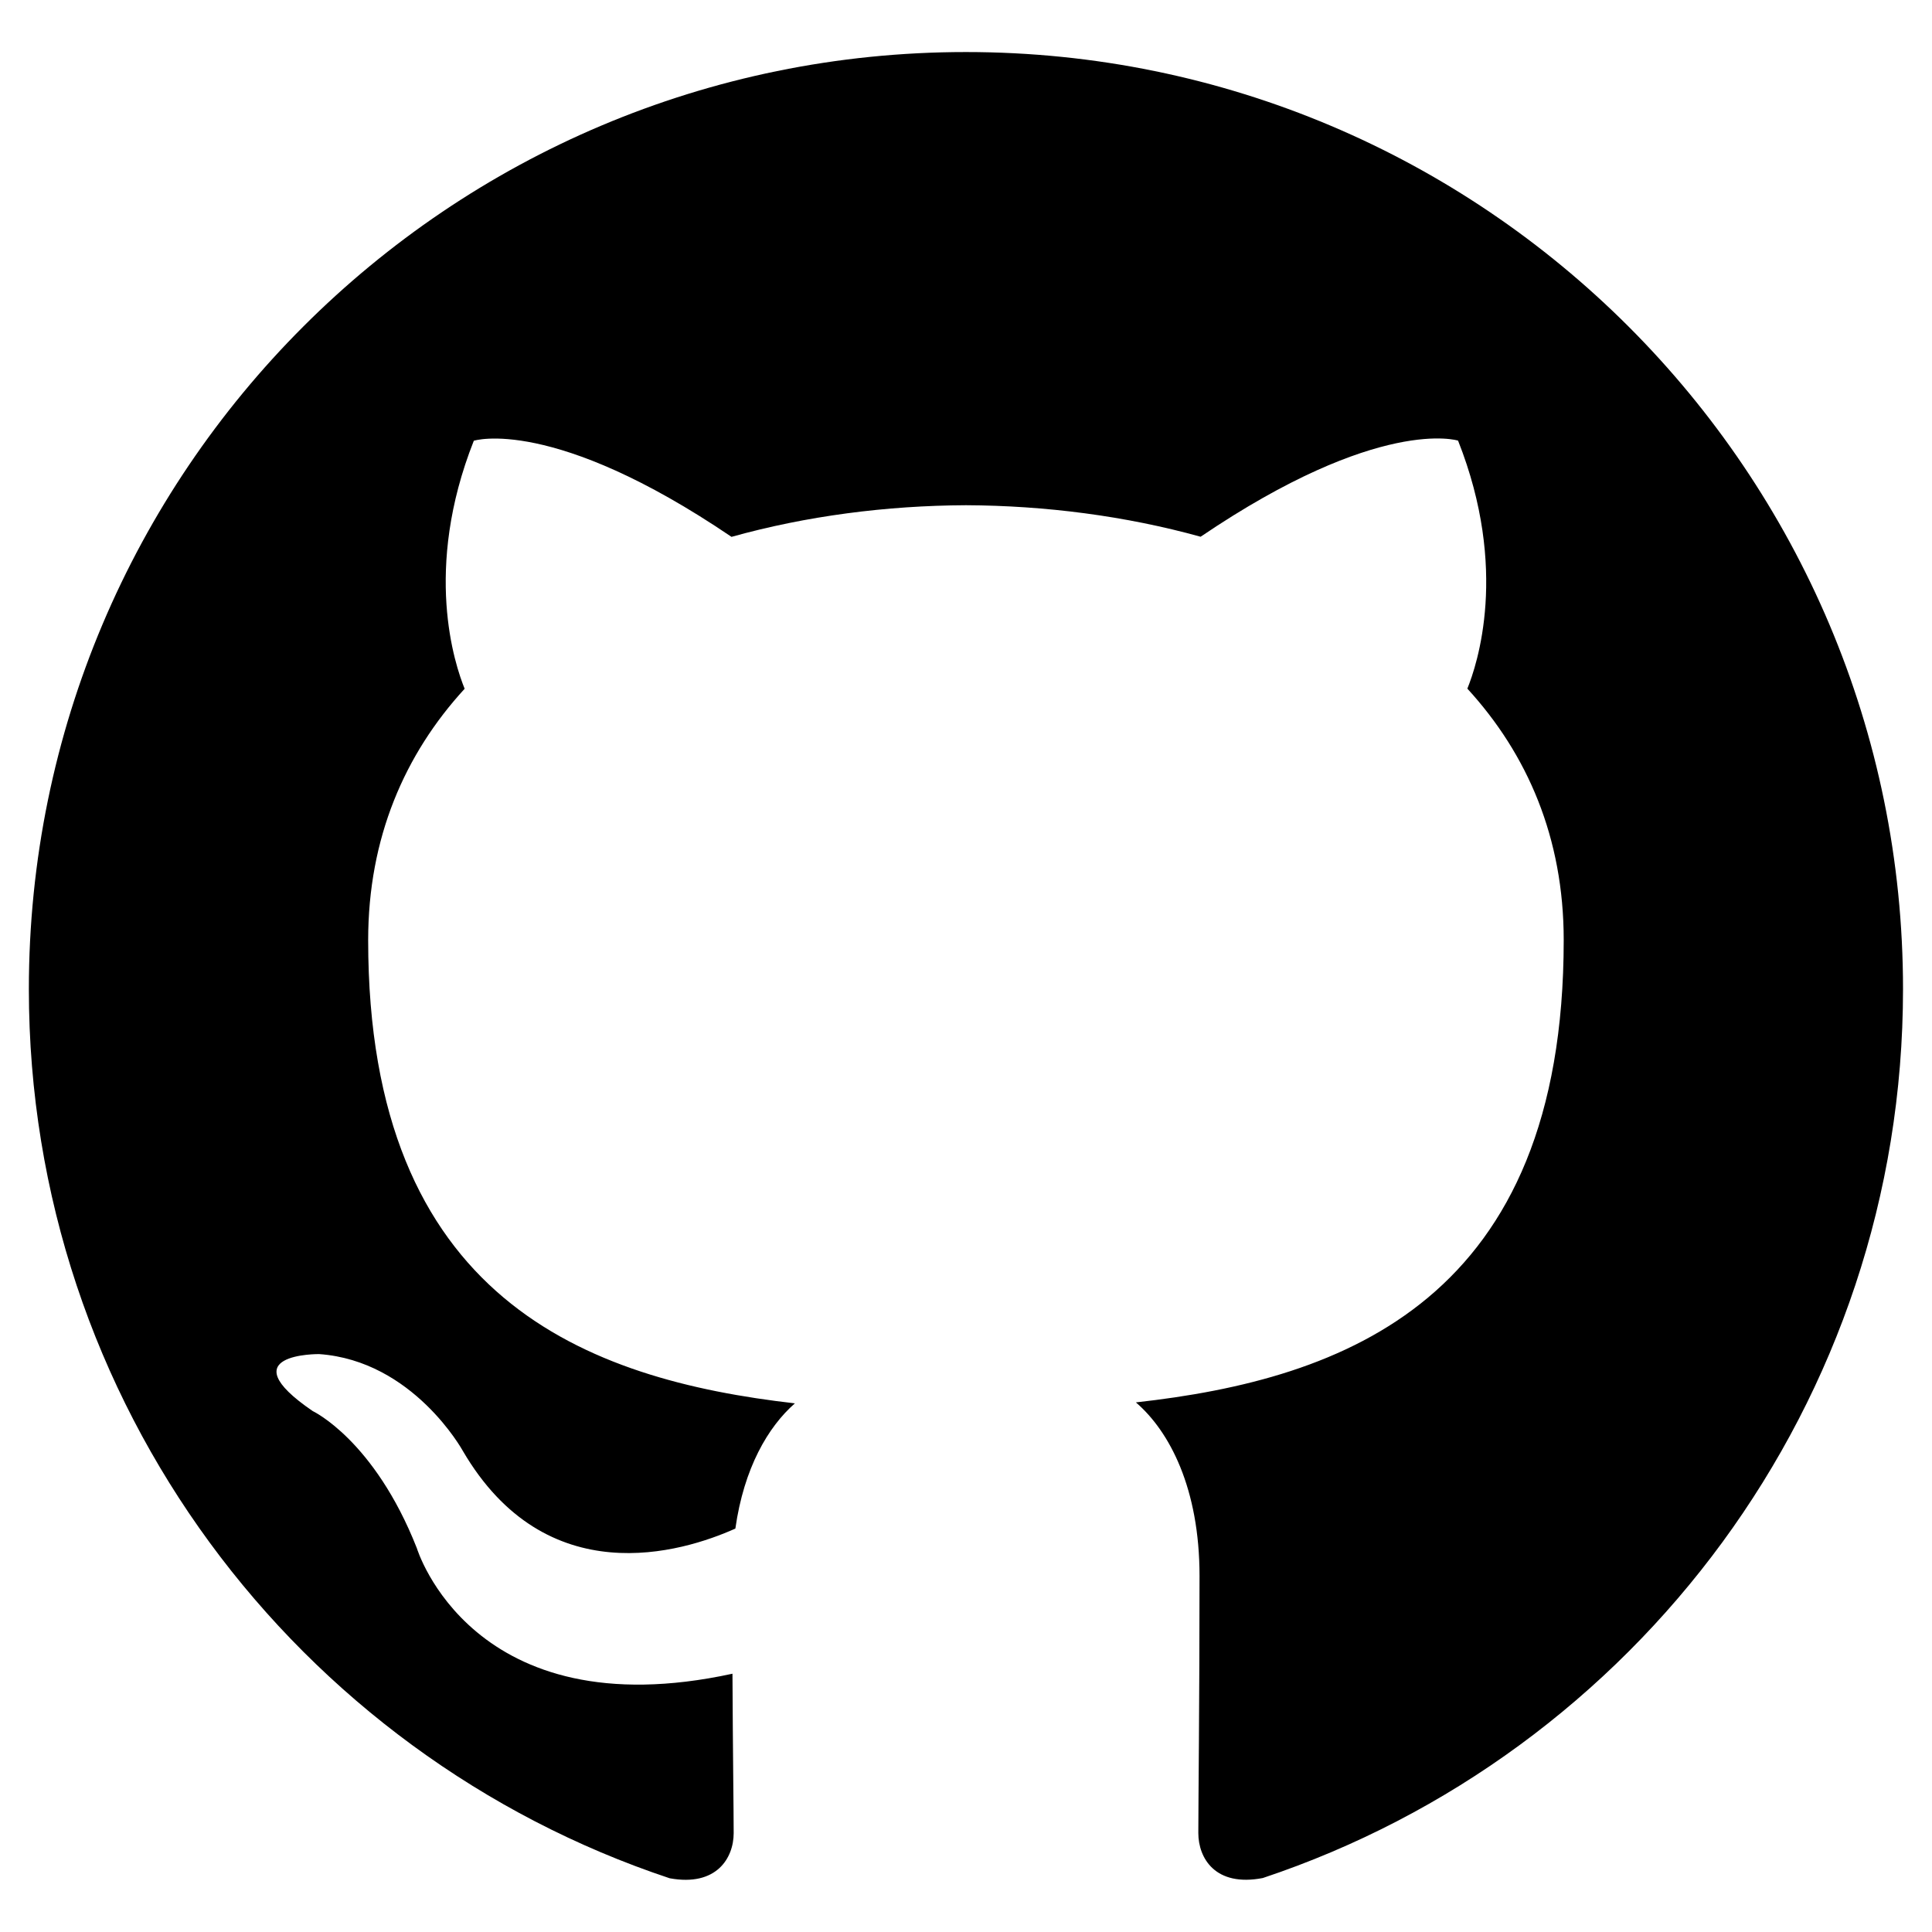
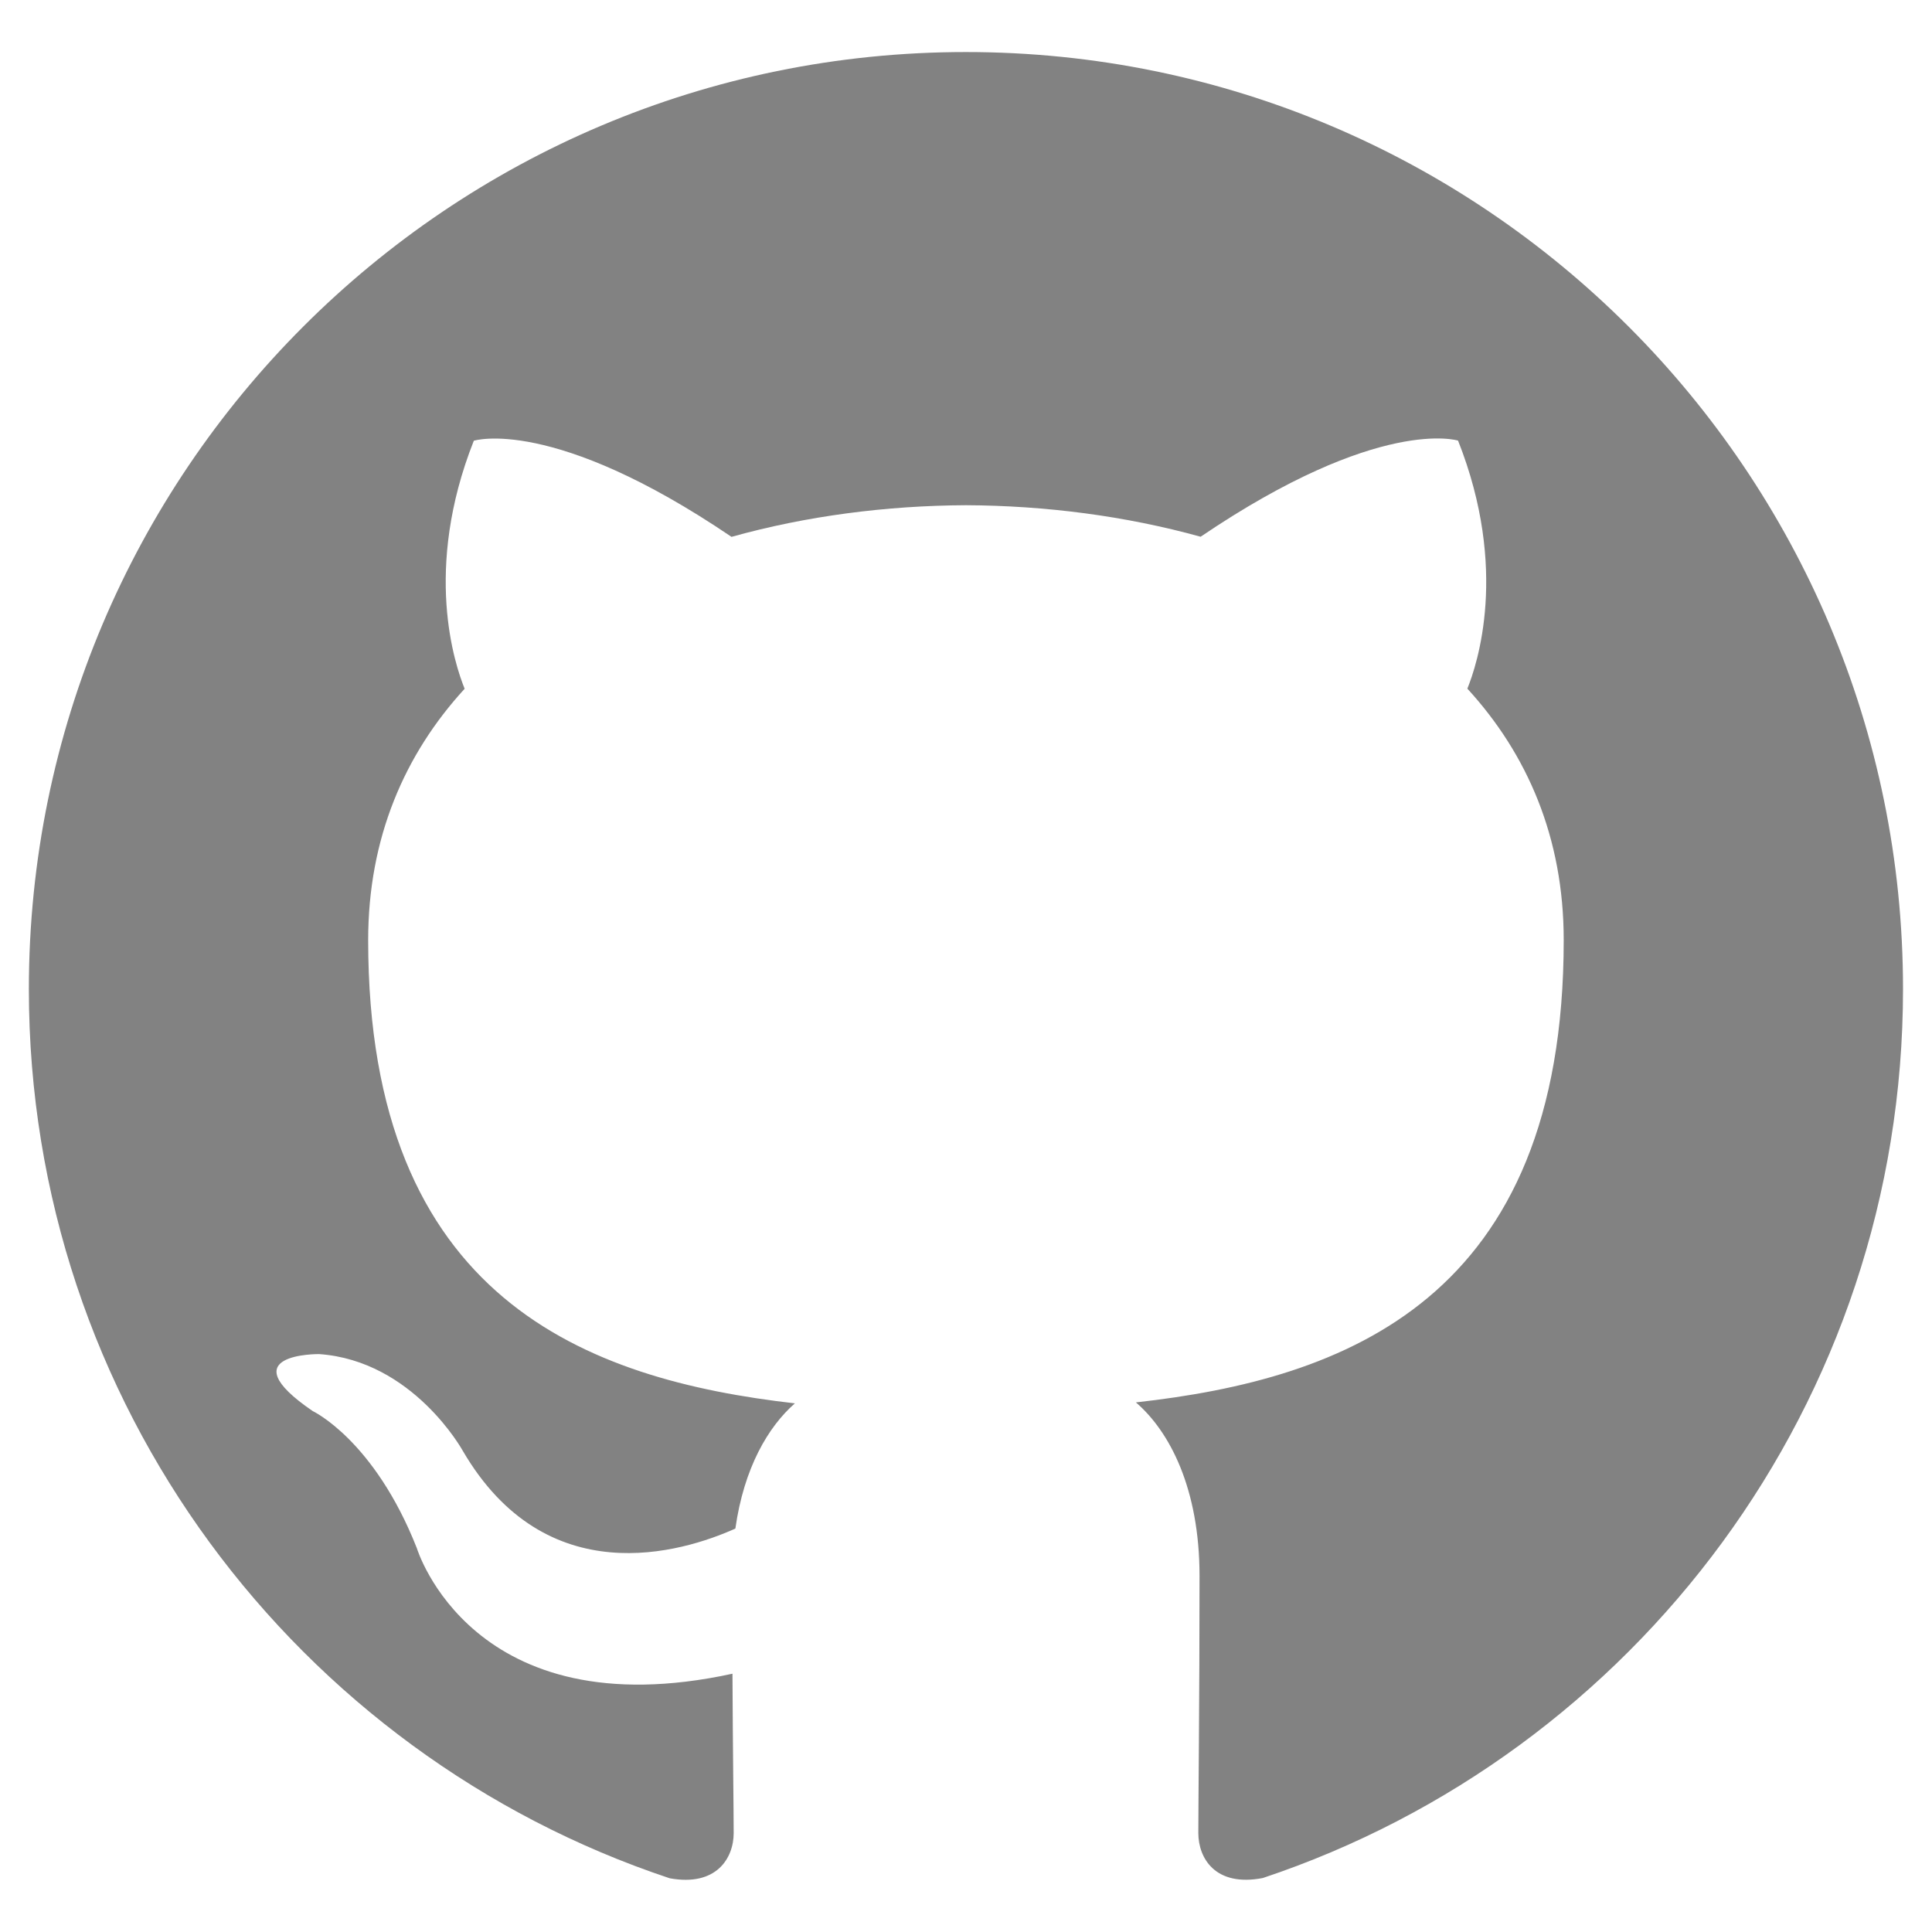
<svg viewBox="0 0 16 16">
-   <path fill="#000000" d="M7.999,0.431c-4.285,0-7.76,3.474-7.76,7.761 c0,3.428,2.223,6.337,5.307,7.363c0.388,0.071,0.53-0.168,0.53-0.374c0-0.184-0.007-0.672-0.01-1.32 c-2.159,0.469-2.614-1.04-2.614-1.04c-0.353-0.896-0.862-1.135-0.862-1.135c-0.705-0.481,0.053-0.472,0.053-0.472 c0.779,0.055,1.189,0.8,1.189,0.8c0.692,1.186,1.816,0.843,2.258,0.645c0.071-0.502,0.271-0.843,0.493-1.037 C4.86,11.425,3.049,10.76,3.049,7.786c0-0.847,0.302-1.54,0.799-2.082C3.768,5.507,3.501,4.718,3.924,3.65 c0,0,0.652-0.209,2.134,0.796C6.677,4.273,7.34,4.187,8,4.184c0.659,0.003,1.323,0.089,1.943,0.261 c1.482-1.004,2.132-0.796,2.132-0.796c0.423,1.068,0.157,1.857,0.077,2.054c0.497,0.542,0.798,1.235,0.798,2.082 c0,2.981-1.814,3.637-3.543,3.829c0.279,0.24,0.527,0.713,0.527,1.437c0,1.037-0.01,1.874-0.01,2.129 c0,0.208,0.14,0.449,0.534,0.373c3.081-1.028,5.302-3.935,5.302-7.362C15.76,3.906,12.285,0.431,7.999,0.431z" />
+   <path fill="#828282" d="M7.999,0.431c-4.285,0-7.76,3.474-7.76,7.761 c0,3.428,2.223,6.337,5.307,7.363c0.388,0.071,0.53-0.168,0.53-0.374c0-0.184-0.007-0.672-0.01-1.32 c-2.159,0.469-2.614-1.04-2.614-1.04c-0.353-0.896-0.862-1.135-0.862-1.135c-0.705-0.481,0.053-0.472,0.053-0.472 c0.779,0.055,1.189,0.8,1.189,0.8c0.692,1.186,1.816,0.843,2.258,0.645c0.071-0.502,0.271-0.843,0.493-1.037 C4.86,11.425,3.049,10.76,3.049,7.786c0-0.847,0.302-1.54,0.799-2.082C3.768,5.507,3.501,4.718,3.924,3.65 c0,0,0.652-0.209,2.134,0.796C6.677,4.273,7.34,4.187,8,4.184c0.659,0.003,1.323,0.089,1.943,0.261 c1.482-1.004,2.132-0.796,2.132-0.796c0.423,1.068,0.157,1.857,0.077,2.054c0.497,0.542,0.798,1.235,0.798,2.082 c0,2.981-1.814,3.637-3.543,3.829c0.279,0.24,0.527,0.713,0.527,1.437c0,1.037-0.01,1.874-0.01,2.129 c0,0.208,0.14,0.449,0.534,0.373c3.081-1.028,5.302-3.935,5.302-7.362C15.76,3.906,12.285,0.431,7.999,0.431z" />
</svg>
